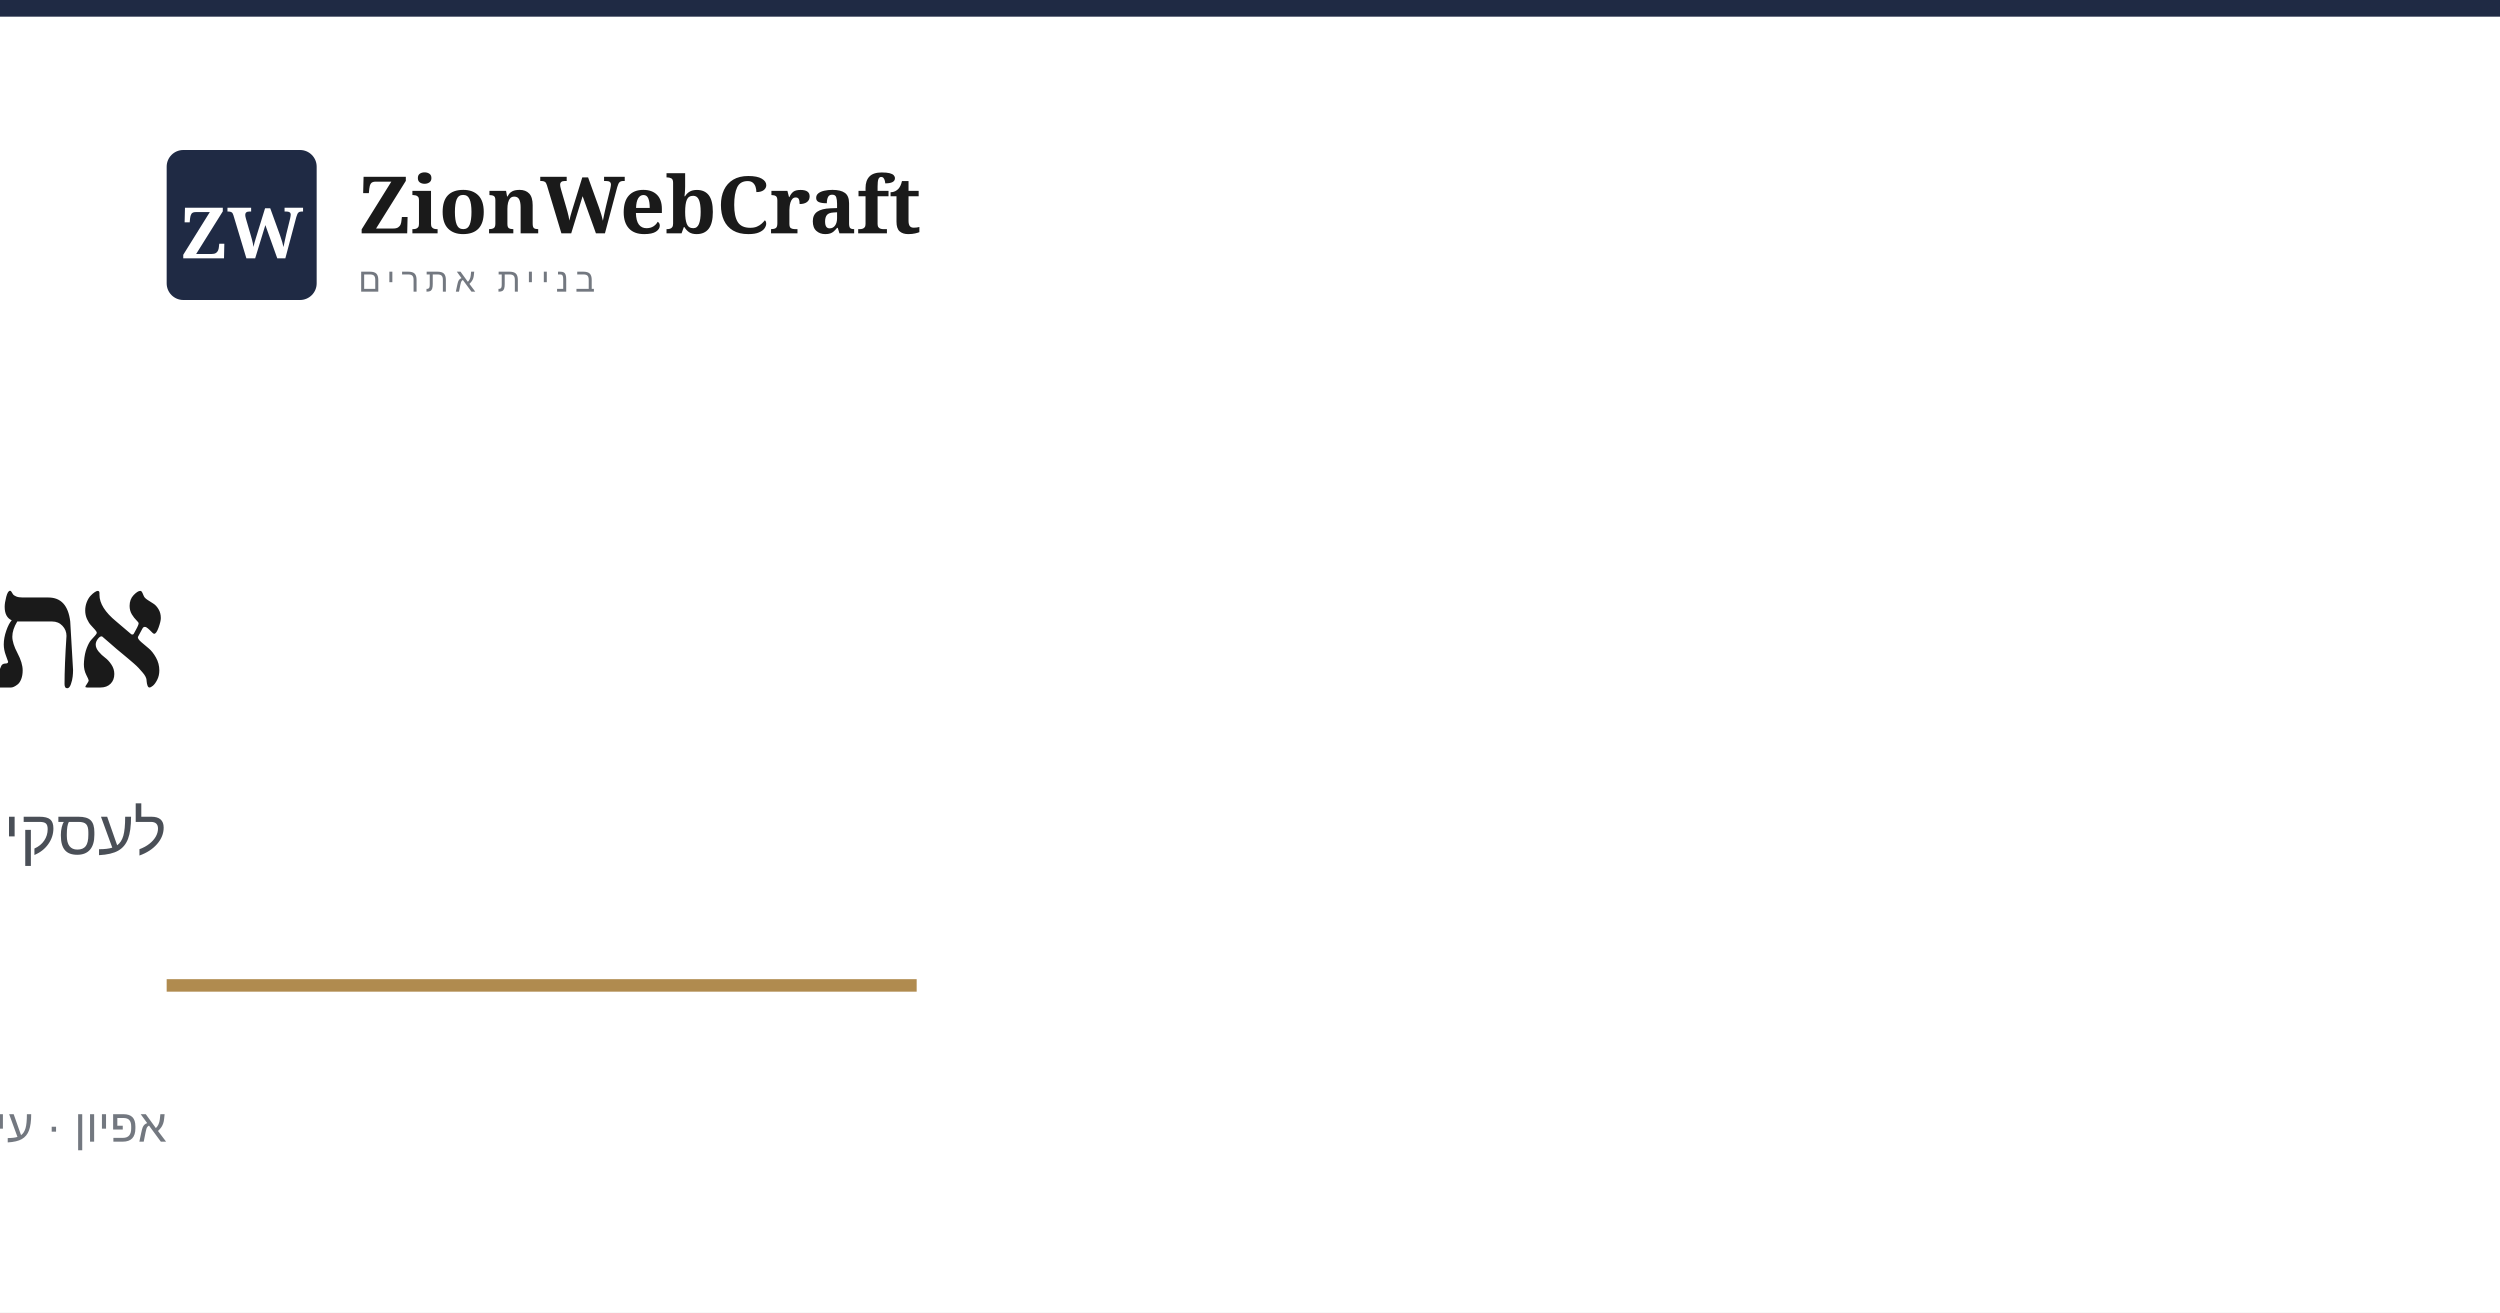
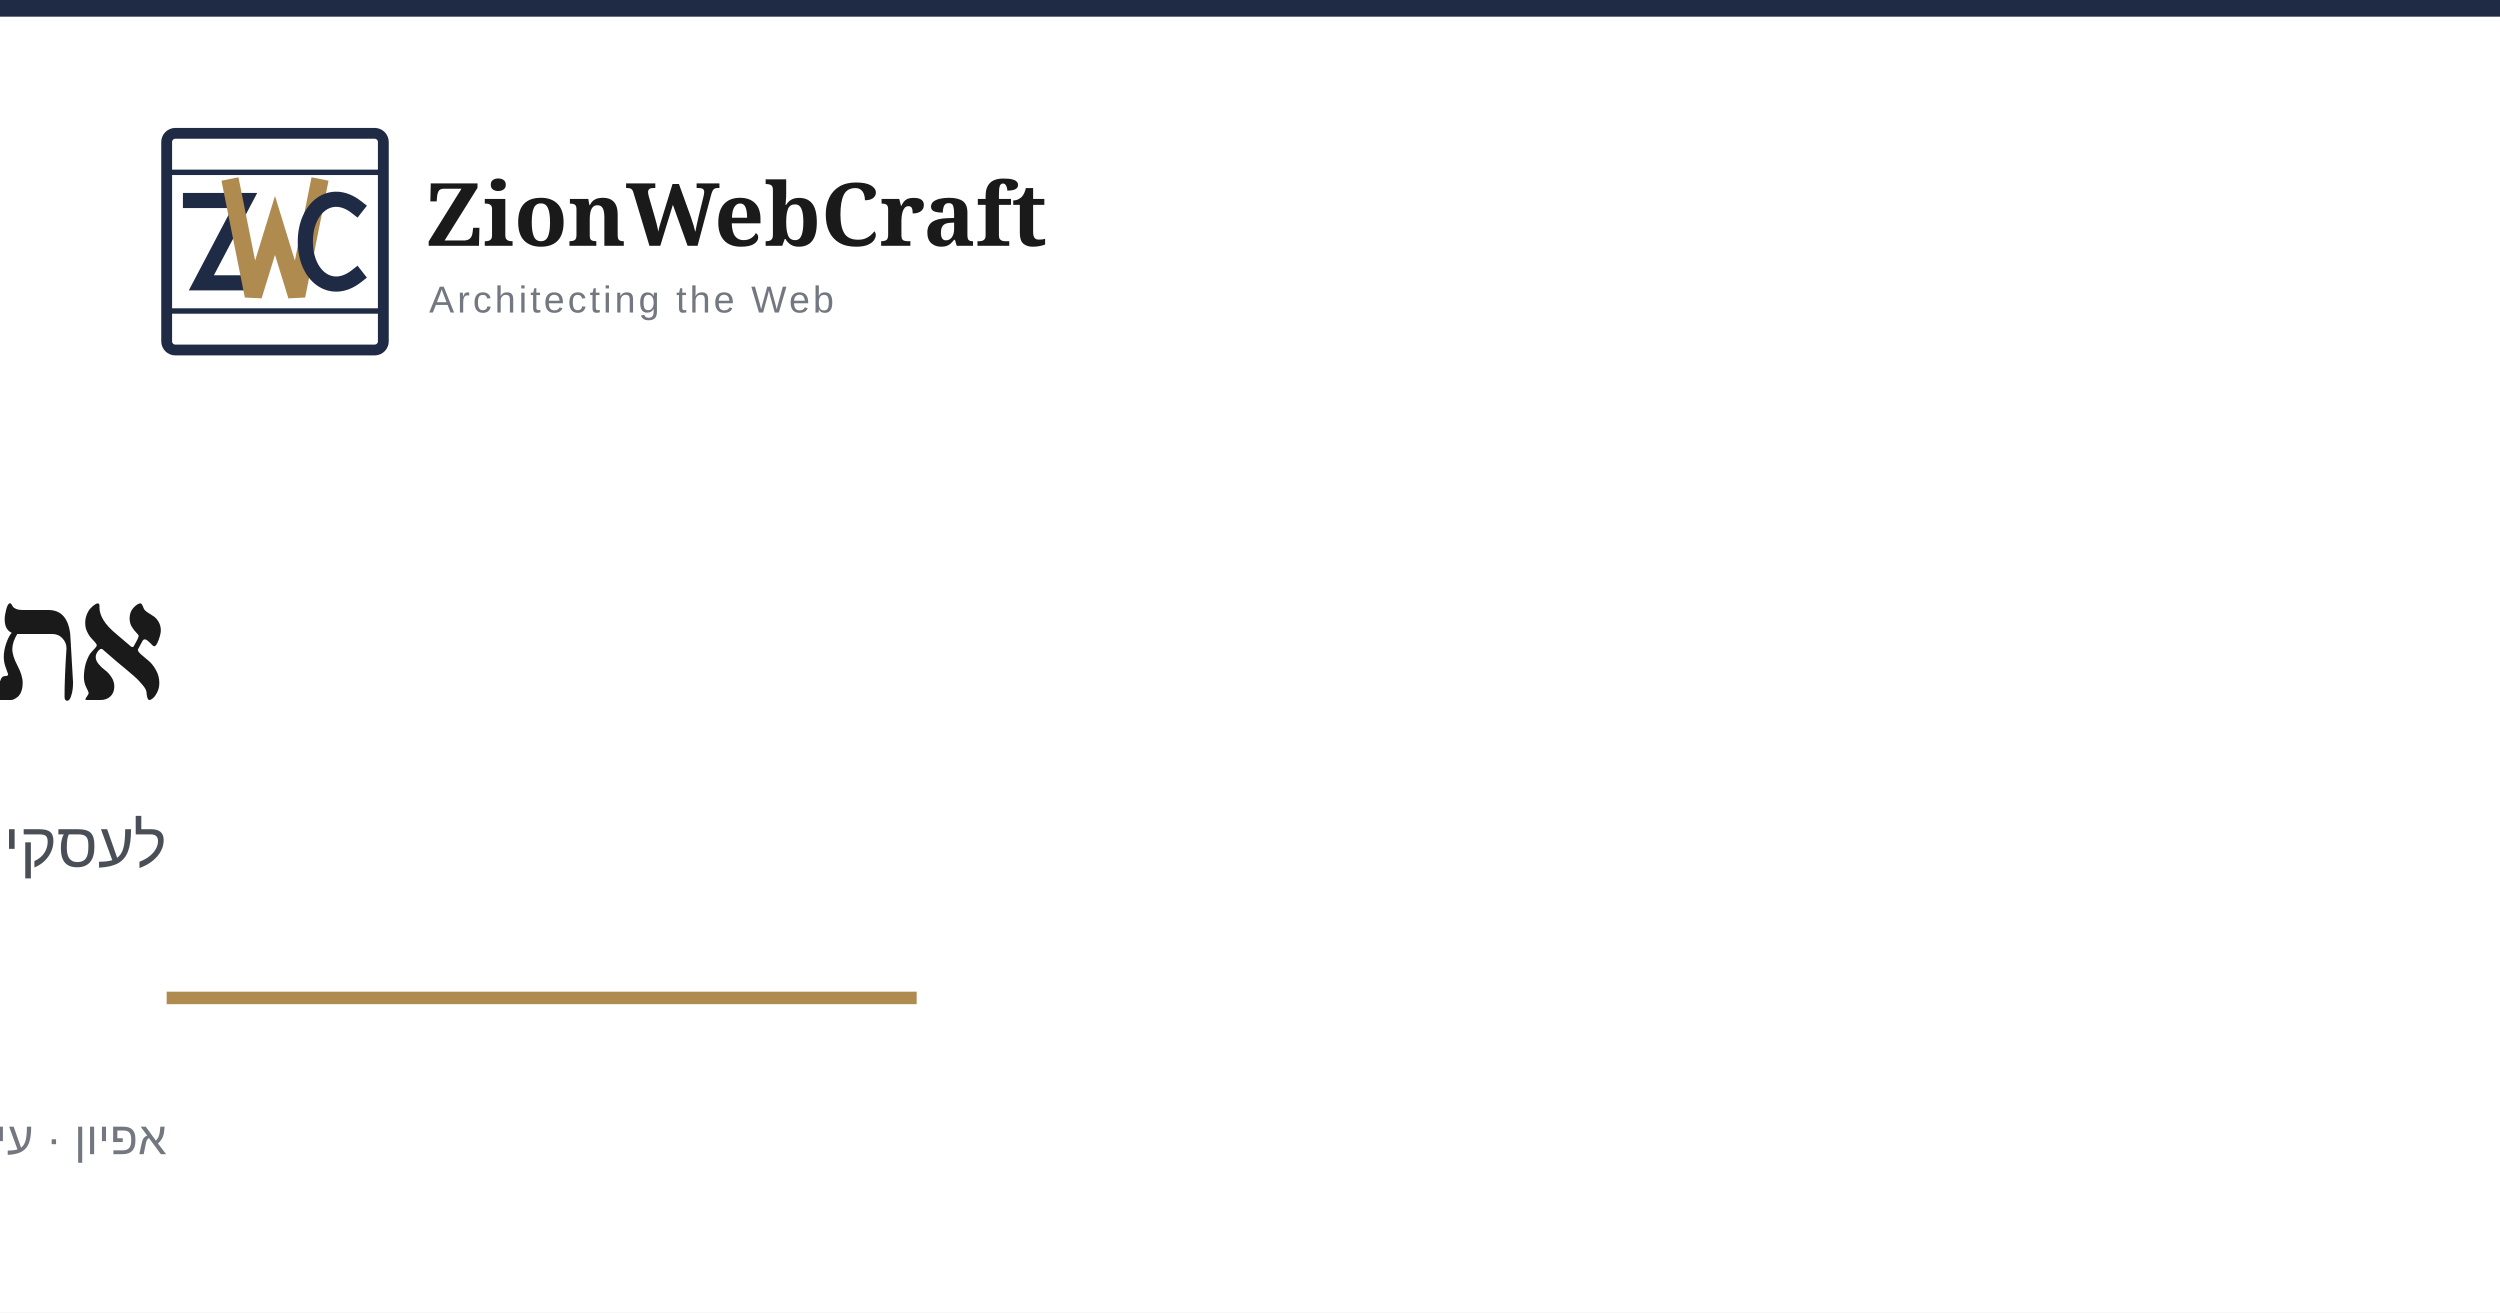
<svg xmlns="http://www.w3.org/2000/svg" width="1200" height="630" viewBox="0 0 1200 630">
  <rect width="1200" height="630" fill="#FFFFFF" />
  <rect x="0" y="0" width="1200" height="8" fill="#1F2A44" />
-   <rect x="80" y="72" width="72" height="72" rx="8" fill="#1F2A44" />
-   <text x="116" y="124" font-family="Georgia, serif" font-size="34" font-weight="700" fill="#FFFFFF" text-anchor="middle">ZW</text>
-   <text x="172" y="112" font-family="Georgia, serif" font-size="38" font-weight="700" fill="#1A1A1A">ZionWebCraft</text>
-   <text x="172" y="140" font-family="Arial, Helvetica, sans-serif" font-size="16" letter-spacing="3" fill="#737880">בניית אתרים</text>
-   <text x="80" y="330" font-family="Georgia, serif" font-size="72" font-weight="700" fill="#1A1A1A" direction="rtl">אתרים שמביאים לקוחות</text>
-   <text x="80" y="410" font-family="Arial, Helvetica, sans-serif" font-size="30" fill="#4A4F57" direction="rtl">לעסקים קטנים ולפרילנסרים</text>
-   <rect x="80" y="470" width="360" height="6" fill="#B08B4F" />
-   <text x="80" y="548" font-family="Arial, Helvetica, sans-serif" font-size="22" fill="#737880" direction="rtl">אפיון · עיצוב · פיתוח · ליווי</text>
+   <g transform="translate(80, 64) scale(0.52)" fill="none" stroke-linejoin="miter">
+     <rect x="0" y="0" width="200" height="200" rx="8" stroke="#1F2A44" stroke-width="10" />
+     <line x1="0" y1="36" x2="200" y2="36" stroke="#1F2A44" stroke-width="5" />
+     <line x1="0" y1="164" x2="200" y2="164" stroke="#1F2A44" stroke-width="5" />
+     <path d="M 22 62 L 72 62 L 32 138 L 72 138" stroke="#1F2A44" stroke-width="14" stroke-linecap="square" />
+     <path d="M 60 50 L 80 150 L 100 85 L 120 150 L 140 50" stroke="#B08B4F" stroke-width="16" stroke-linecap="square" />
+     <path d="M 175 68 C 152 50 128 68 128 100 C 128 132 152 150 175 132" stroke="#1F2A44" stroke-width="14" stroke-linecap="square" />
+   </g>
+   <text x="204" y="118" font-family="Georgia, serif" font-size="42" font-weight="700" fill="#1A1A1A">ZionWebCraft</text>
+   <text x="206" y="150" font-family="Arial, Helvetica, sans-serif" font-size="18" letter-spacing="1.5" fill="#737880">Architecting the Web</text>
+   <text x="80" y="336" font-family="Georgia, serif" font-size="72" font-weight="700" fill="#1A1A1A" direction="rtl">אתרים שמביאים לקוחות</text>
+   <text x="80" y="416" font-family="Arial, Helvetica, sans-serif" font-size="30" fill="#4A4F57" direction="rtl">לעסקים קטנים ולפרילנסרים</text>
+   <rect x="80" y="476" width="360" height="6" fill="#B08B4F" />
+   <text x="80" y="554" font-family="Arial, Helvetica, sans-serif" font-size="22" fill="#737880" direction="rtl">אפיון · עיצוב · פיתוח · ליווי</text>
</svg>
